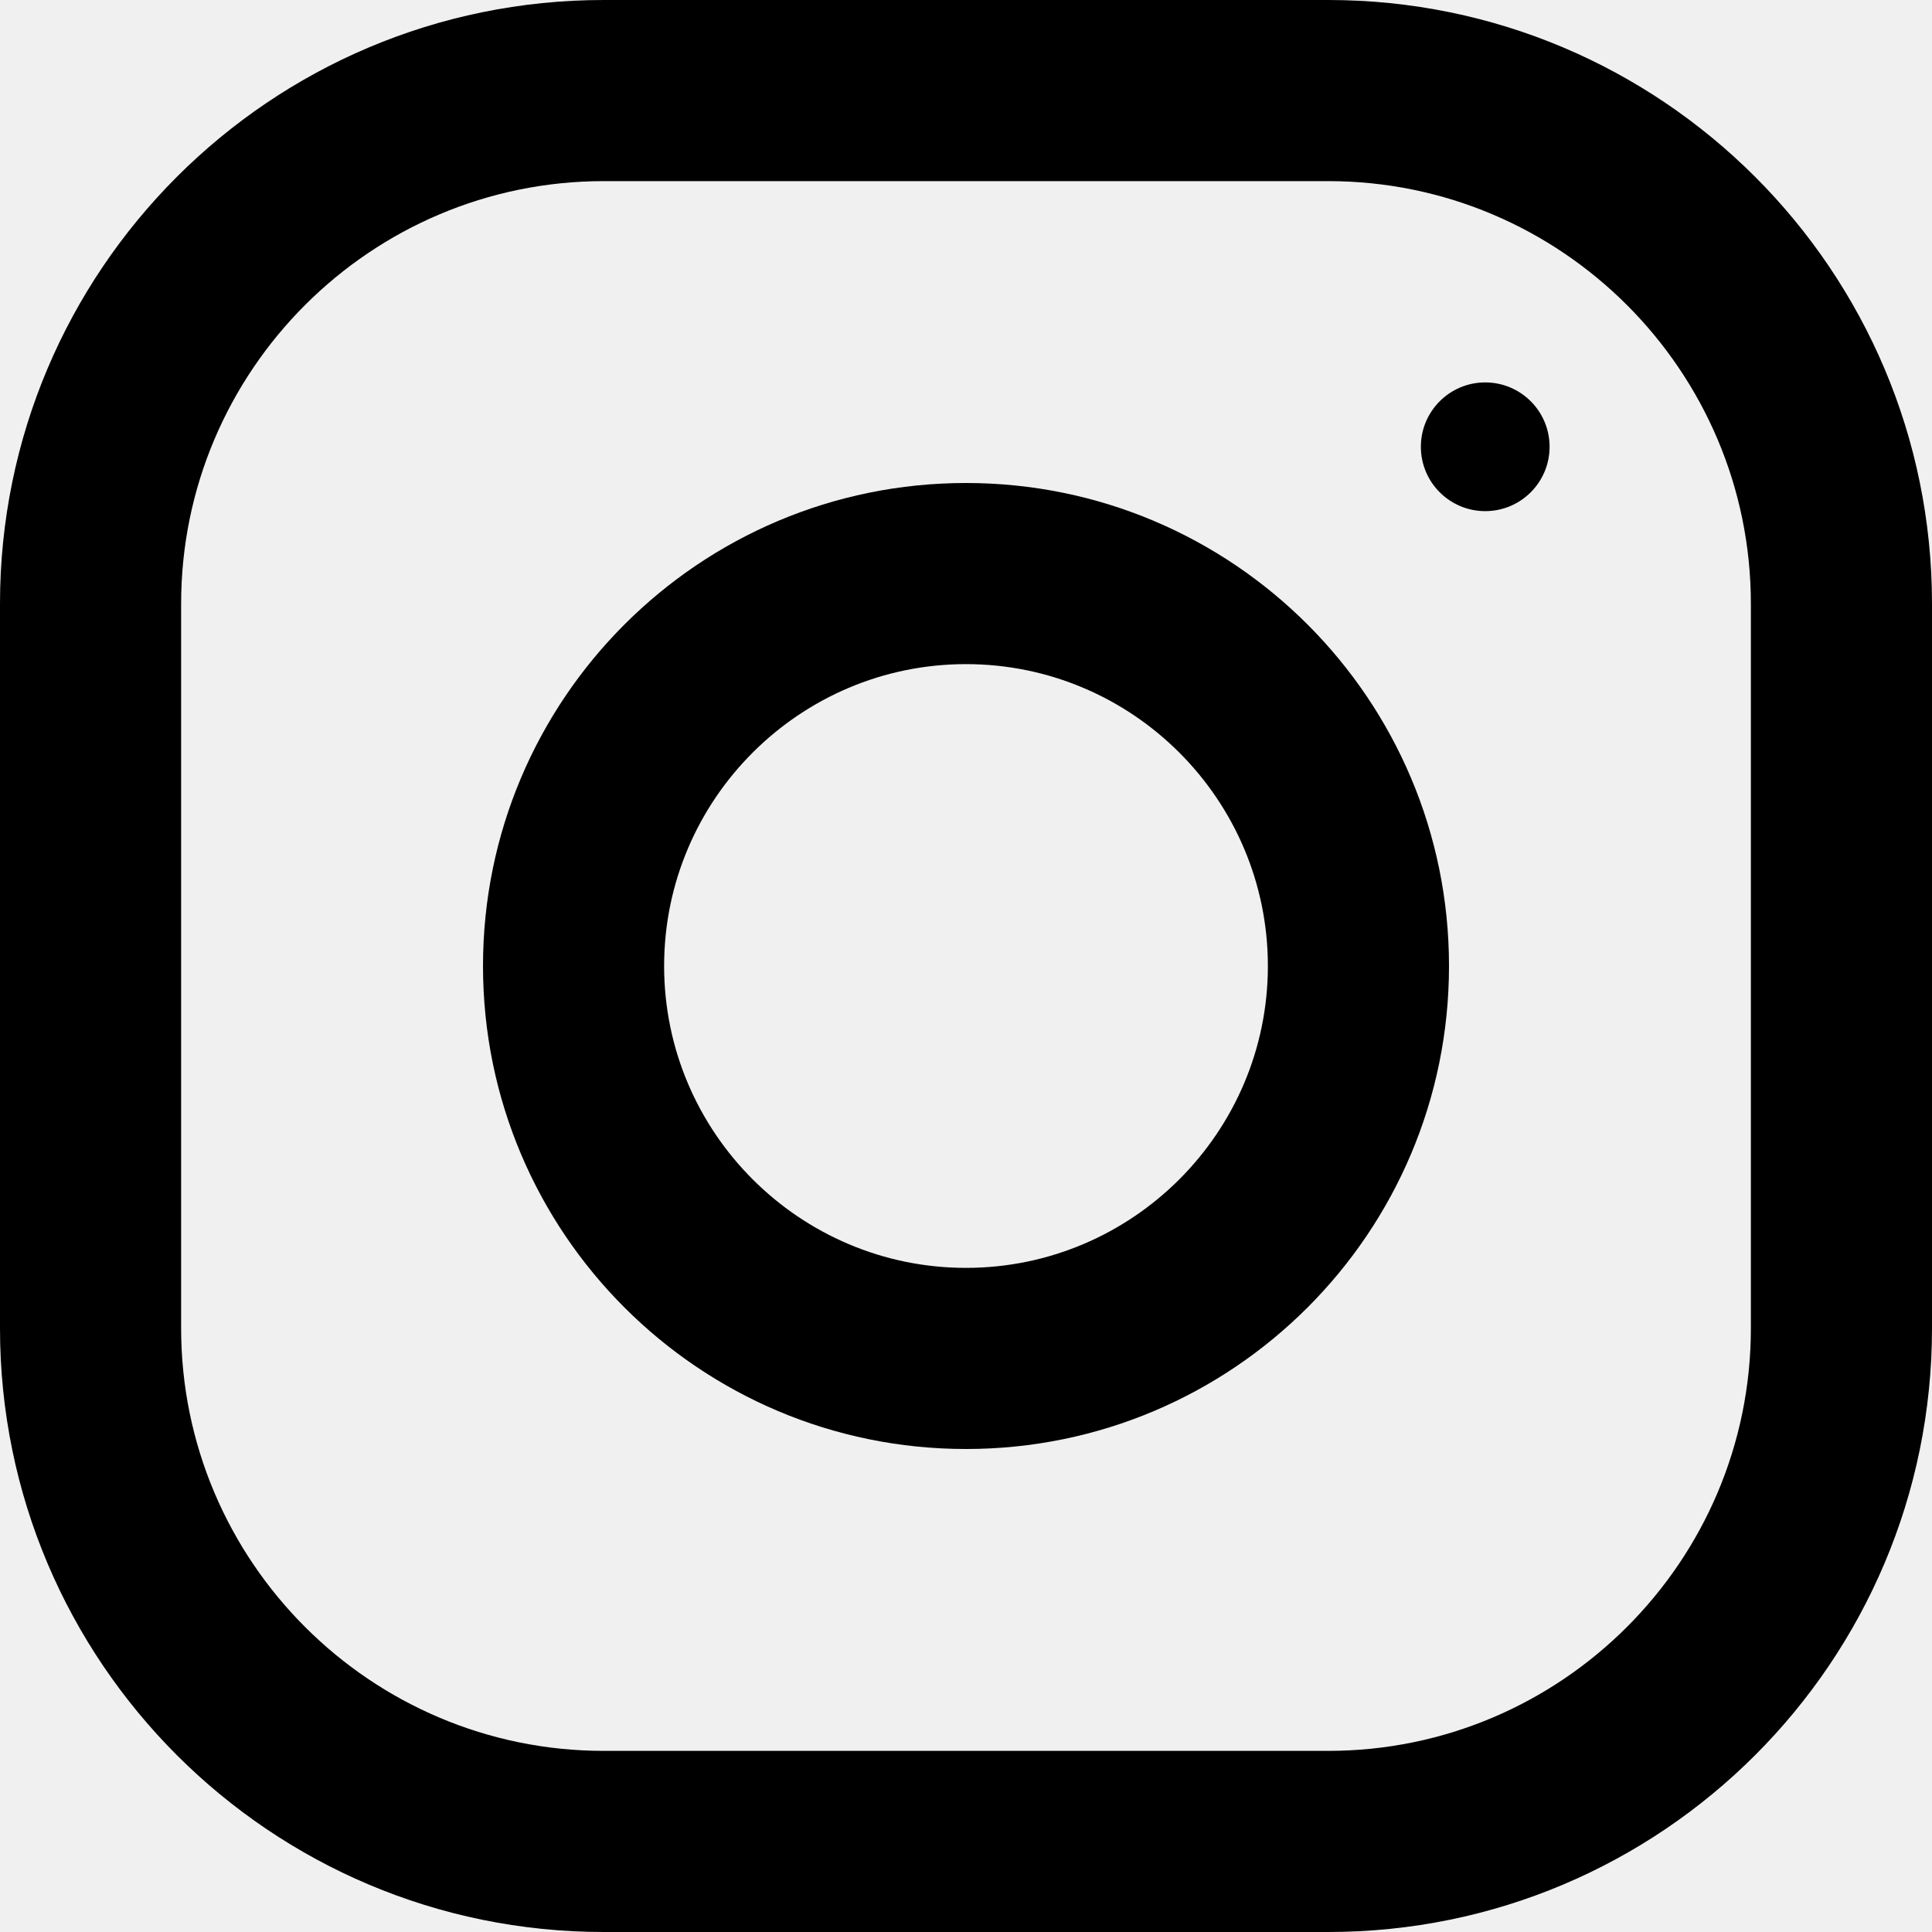
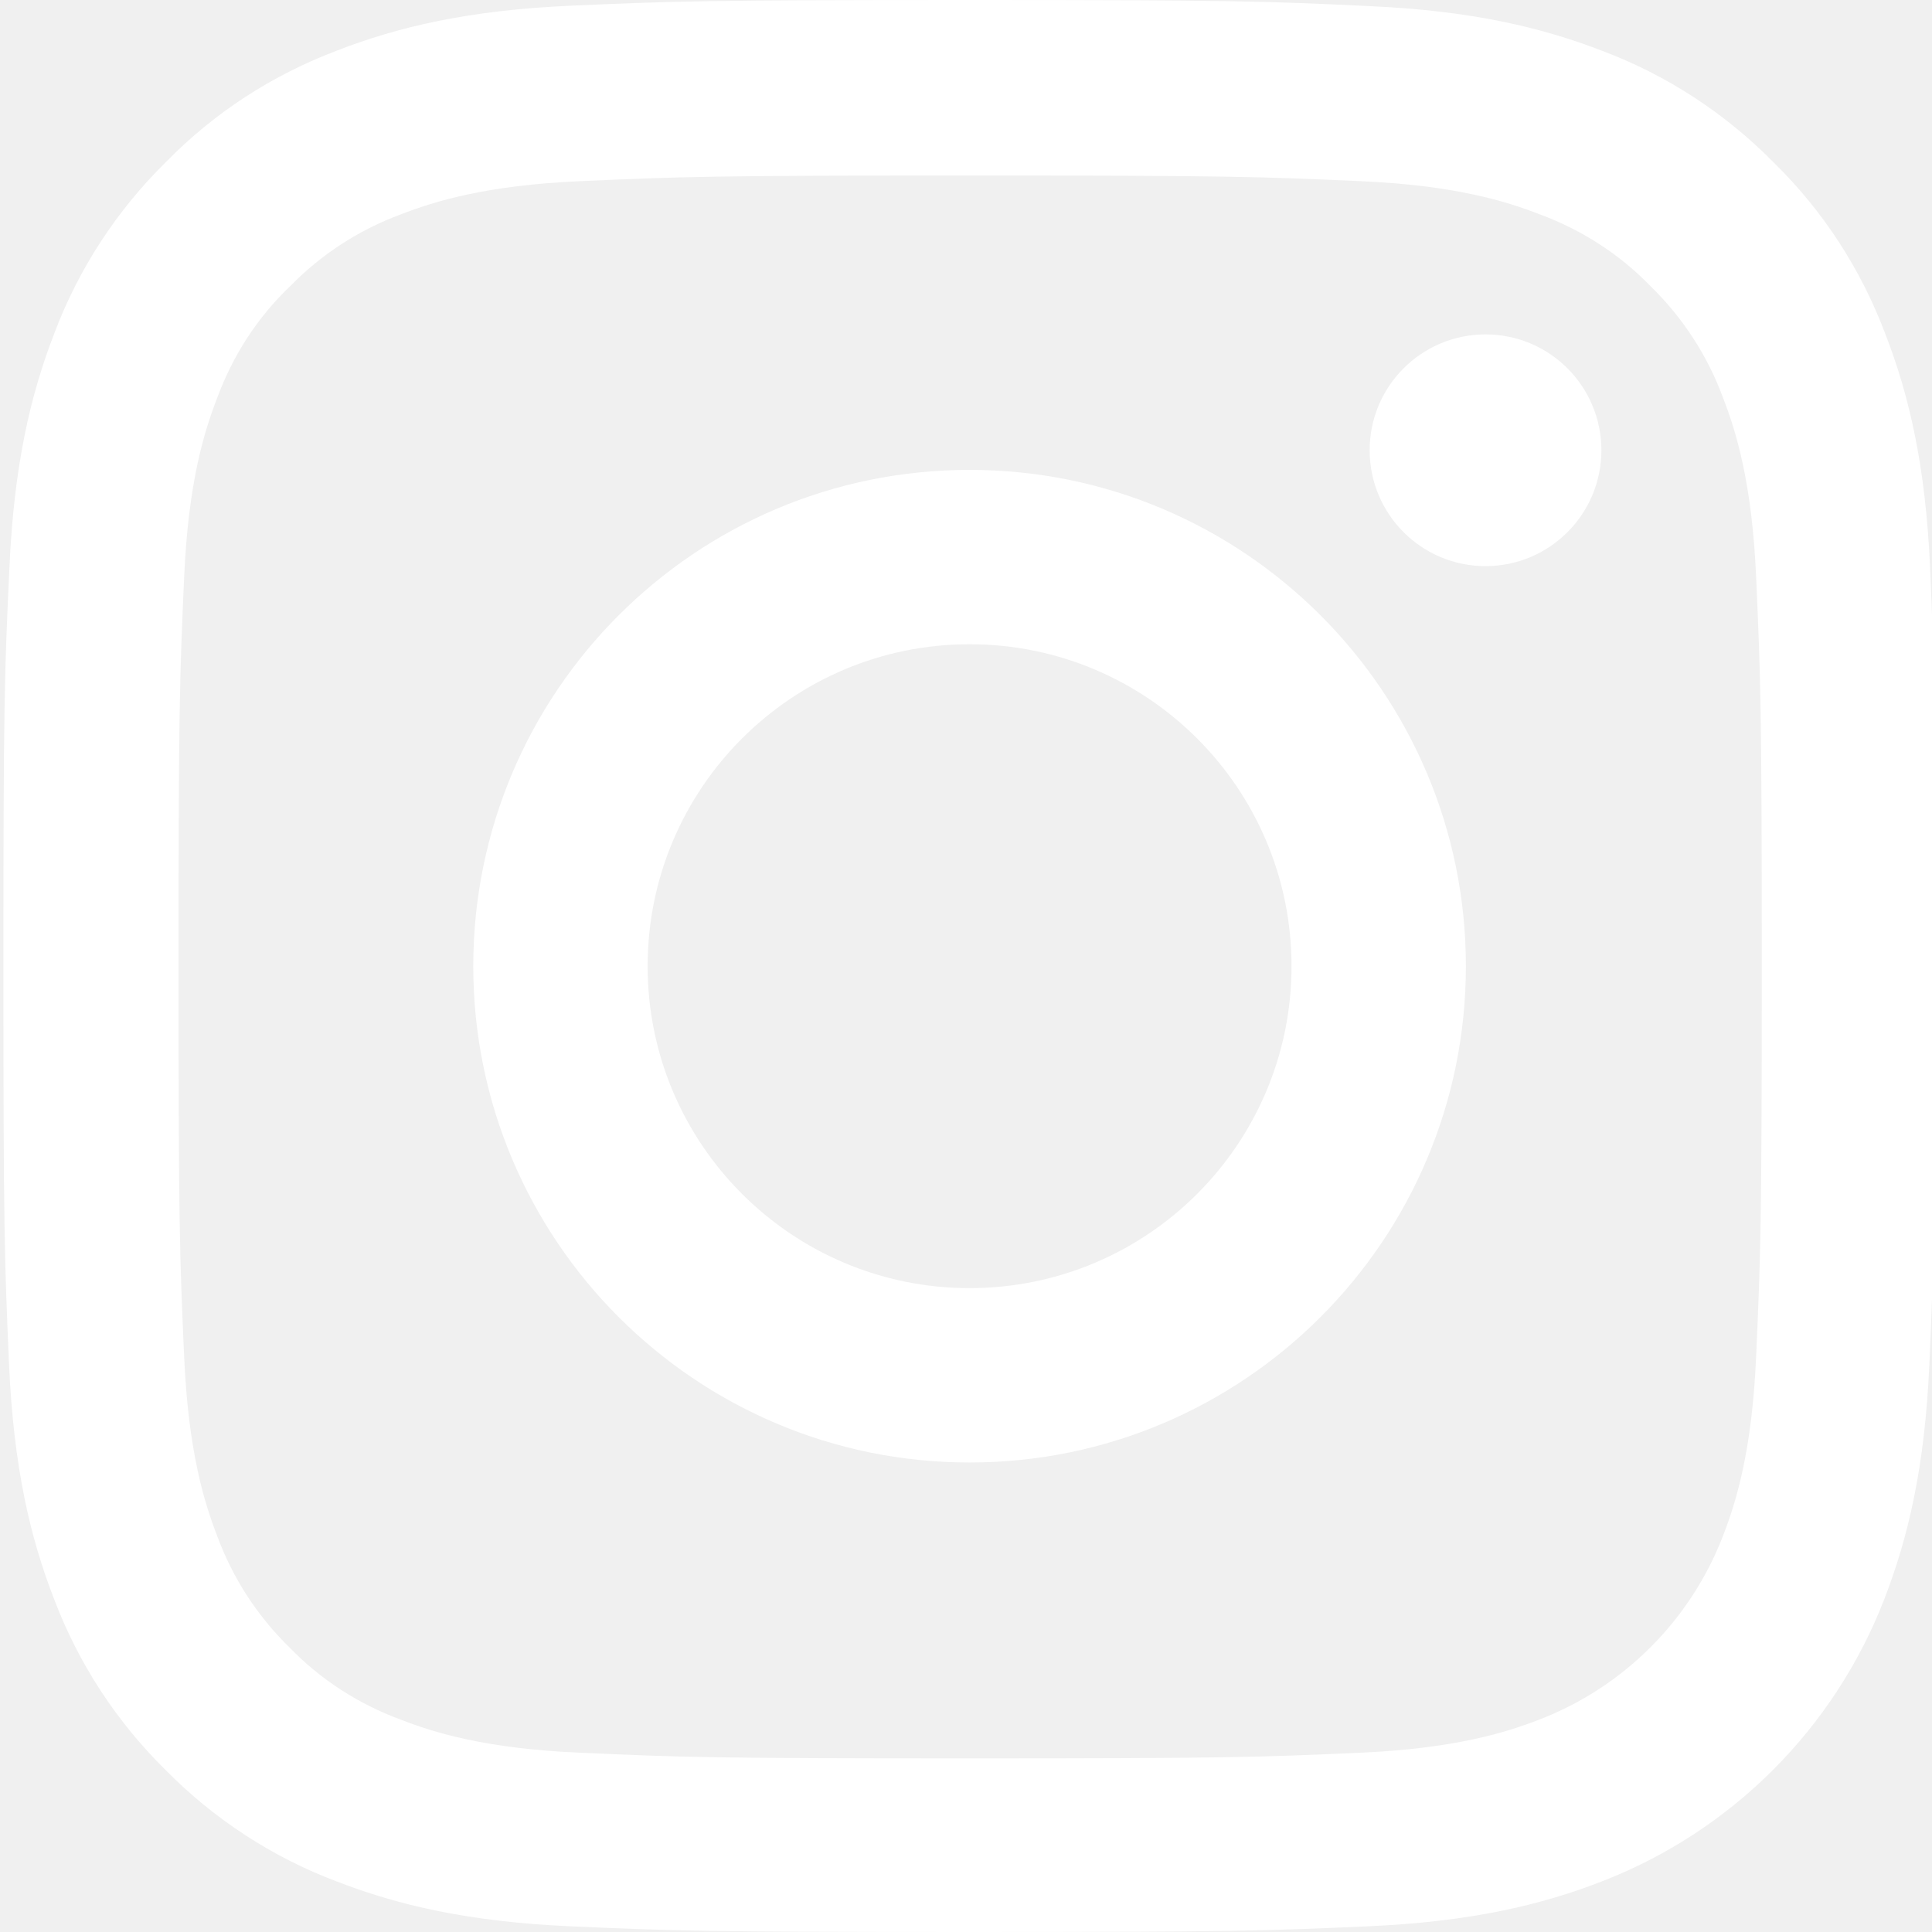
- <svg xmlns="http://www.w3.org/2000/svg" version="1.1" id="Capa_1" x="0px" y="0px" viewBox="0 0 512 512" style="enable-background:new 0 0 512 512;" xml:space="preserve">
+ <svg xmlns="http://www.w3.org/2000/svg" version="1.1" width="512" height="512" x="0" y="0" viewBox="0 0 511 511.9" style="enable-background:new 0 0 512 512" xml:space="preserve" class="">
  <g>
-     <g>
-       <path d="M352,0H160C71.648,0,0,71.648,0,160v192c0,88.352,71.648,160,160,160h192c88.352,0,160-71.648,160-160V160    C512,71.648,440.352,0,352,0z M464,352c0,61.76-50.24,112-112,112H160c-61.76,0-112-50.24-112-112V160C48,98.24,98.24,48,160,48    h192c61.76,0,112,50.24,112,112V352z" />
-     </g>
+     <path d="m510.949 150.5c-1.199-27.199-5.598-45.898-11.898-62.102-6.5-17.199-16.5-32.598-29.602-45.398-12.801-13-28.301-23.102-45.301-29.5-16.297-6.301-34.898-10.699-62.098-11.898-27.402-1.301-36.102-1.602-105.602-1.602s-78.199.301-105.5 1.5c-27.199 1.199-45.898 5.602-62.098 11.898-17.203 6.5-32.602 16.5-45.402 29.602-13 12.801-23.098 28.301-29.5 45.301-6.301 16.301-10.699 34.898-11.898 62.098-1.301 27.402-1.602 36.102-1.602 105.602s.301 78.199 1.5 105.5c1.199 27.199 5.602 45.898 11.902 62.102 6.5 17.199 16.598 32.598 29.598 45.398 12.801 13 28.301 23.102 45.301 29.5 16.301 6.301 34.898 10.699 62.102 11.898 27.297 1.203 36 1.5 105.5 1.5s78.199-.297 105.5-1.5c27.199-1.199 45.898-5.598 62.098-11.898 34.402-13.301 61.602-40.5 74.902-74.898 6.297-16.301 10.699-34.902 11.898-62.102 1.199-27.301 1.5-36 1.5-105.5s-.102-78.199-1.301-105.5zm-46.098 209c-1.102 25-5.301 38.5-8.801 47.5-8.602 22.301-26.301 40-48.602 48.602-9 3.5-22.598 7.699-47.5 8.797-27 1.203-35.098 1.5-103.398 1.5s-76.5-.297-103.402-1.5c-25-1.098-38.5-5.297-47.5-8.797-11.098-4.102-21.199-10.602-29.398-19.102-8.5-8.301-15-18.301-19.102-29.398-3.5-9-7.699-22.602-8.797-47.5-1.203-27-1.5-35.102-1.5-103.402s.297-76.5 1.5-103.398c1.098-25 5.297-38.5 8.797-47.5 4.102-11.102 10.602-21.199 19.203-29.402 8.297-8.5 18.297-15 29.398-19.098 9-3.5 22.602-7.699 47.5-8.801 27-1.199 35.102-1.5 103.398-1.5 68.402 0 76.5.301 103.402 1.5 25 1.102 38.5 5.301 47.5 8.801 11.098 4.098 21.199 10.598 29.398 19.098 8.5 8.301 15 18.301 19.102 29.402 3.5 9 7.699 22.598 8.801 47.5 1.199 27 1.5 35.098 1.5 103.398s-.301 76.301-1.5 103.301zm0 0" fill="#ffffff" data-original="#000000" style="" class="" />
+     <path d="m256.449 124.5c-72.598 0-131.5 58.898-131.5 131.5s58.902 131.5 131.5 131.5c72.602 0 131.5-58.898 131.5-131.5s-58.898-131.5-131.5-131.5zm0 216.801c-47.098 0-85.301-38.199-85.301-85.301s38.203-85.301 85.301-85.301c47.102 0 85.301 38.199 85.301 85.301s-38.199 85.301-85.301 85.301zm0 0" fill="#ffffff" data-original="#000000" style="" class="" />
+     <path d="m423.852 119.301c0 16.953-13.746 30.699-30.703 30.699-16.953 0-30.699-13.746-30.699-30.699 0-16.957 13.746-30.699 30.699-30.699 16.957 0 30.703 13.742 30.703 30.699zm0 0" fill="#ffffff" data-original="#000000" style="" class="" />
  </g>
-   <g>
-     <g>
-       <path d="M256,128c-70.688,0-128,57.312-128,128s57.312,128,128,128s128-57.312,128-128S326.688,128,256,128z M256,336    c-44.096,0-80-35.904-80-80c0-44.128,35.904-80,80-80s80,35.872,80,80C336,300.096,300.096,336,256,336z" />
-     </g>
-   </g>
-   <g>
-     <g>
-       <circle cx="393.6" cy="118.4" r="17.056" />
-     </g>
-   </g>
-   <g>
- </g>
-   <g>
- </g>
-   <g>
- </g>
-   <g>
- </g>
-   <g>
- </g>
-   <g>
- </g>
-   <g>
- </g>
-   <g>
- </g>
-   <g>
- </g>
-   <g>
- </g>
-   <g>
- </g>
-   <g>
- </g>
-   <g>
- </g>
-   <g>
- </g>
-   <g>
- </g>
</svg>
